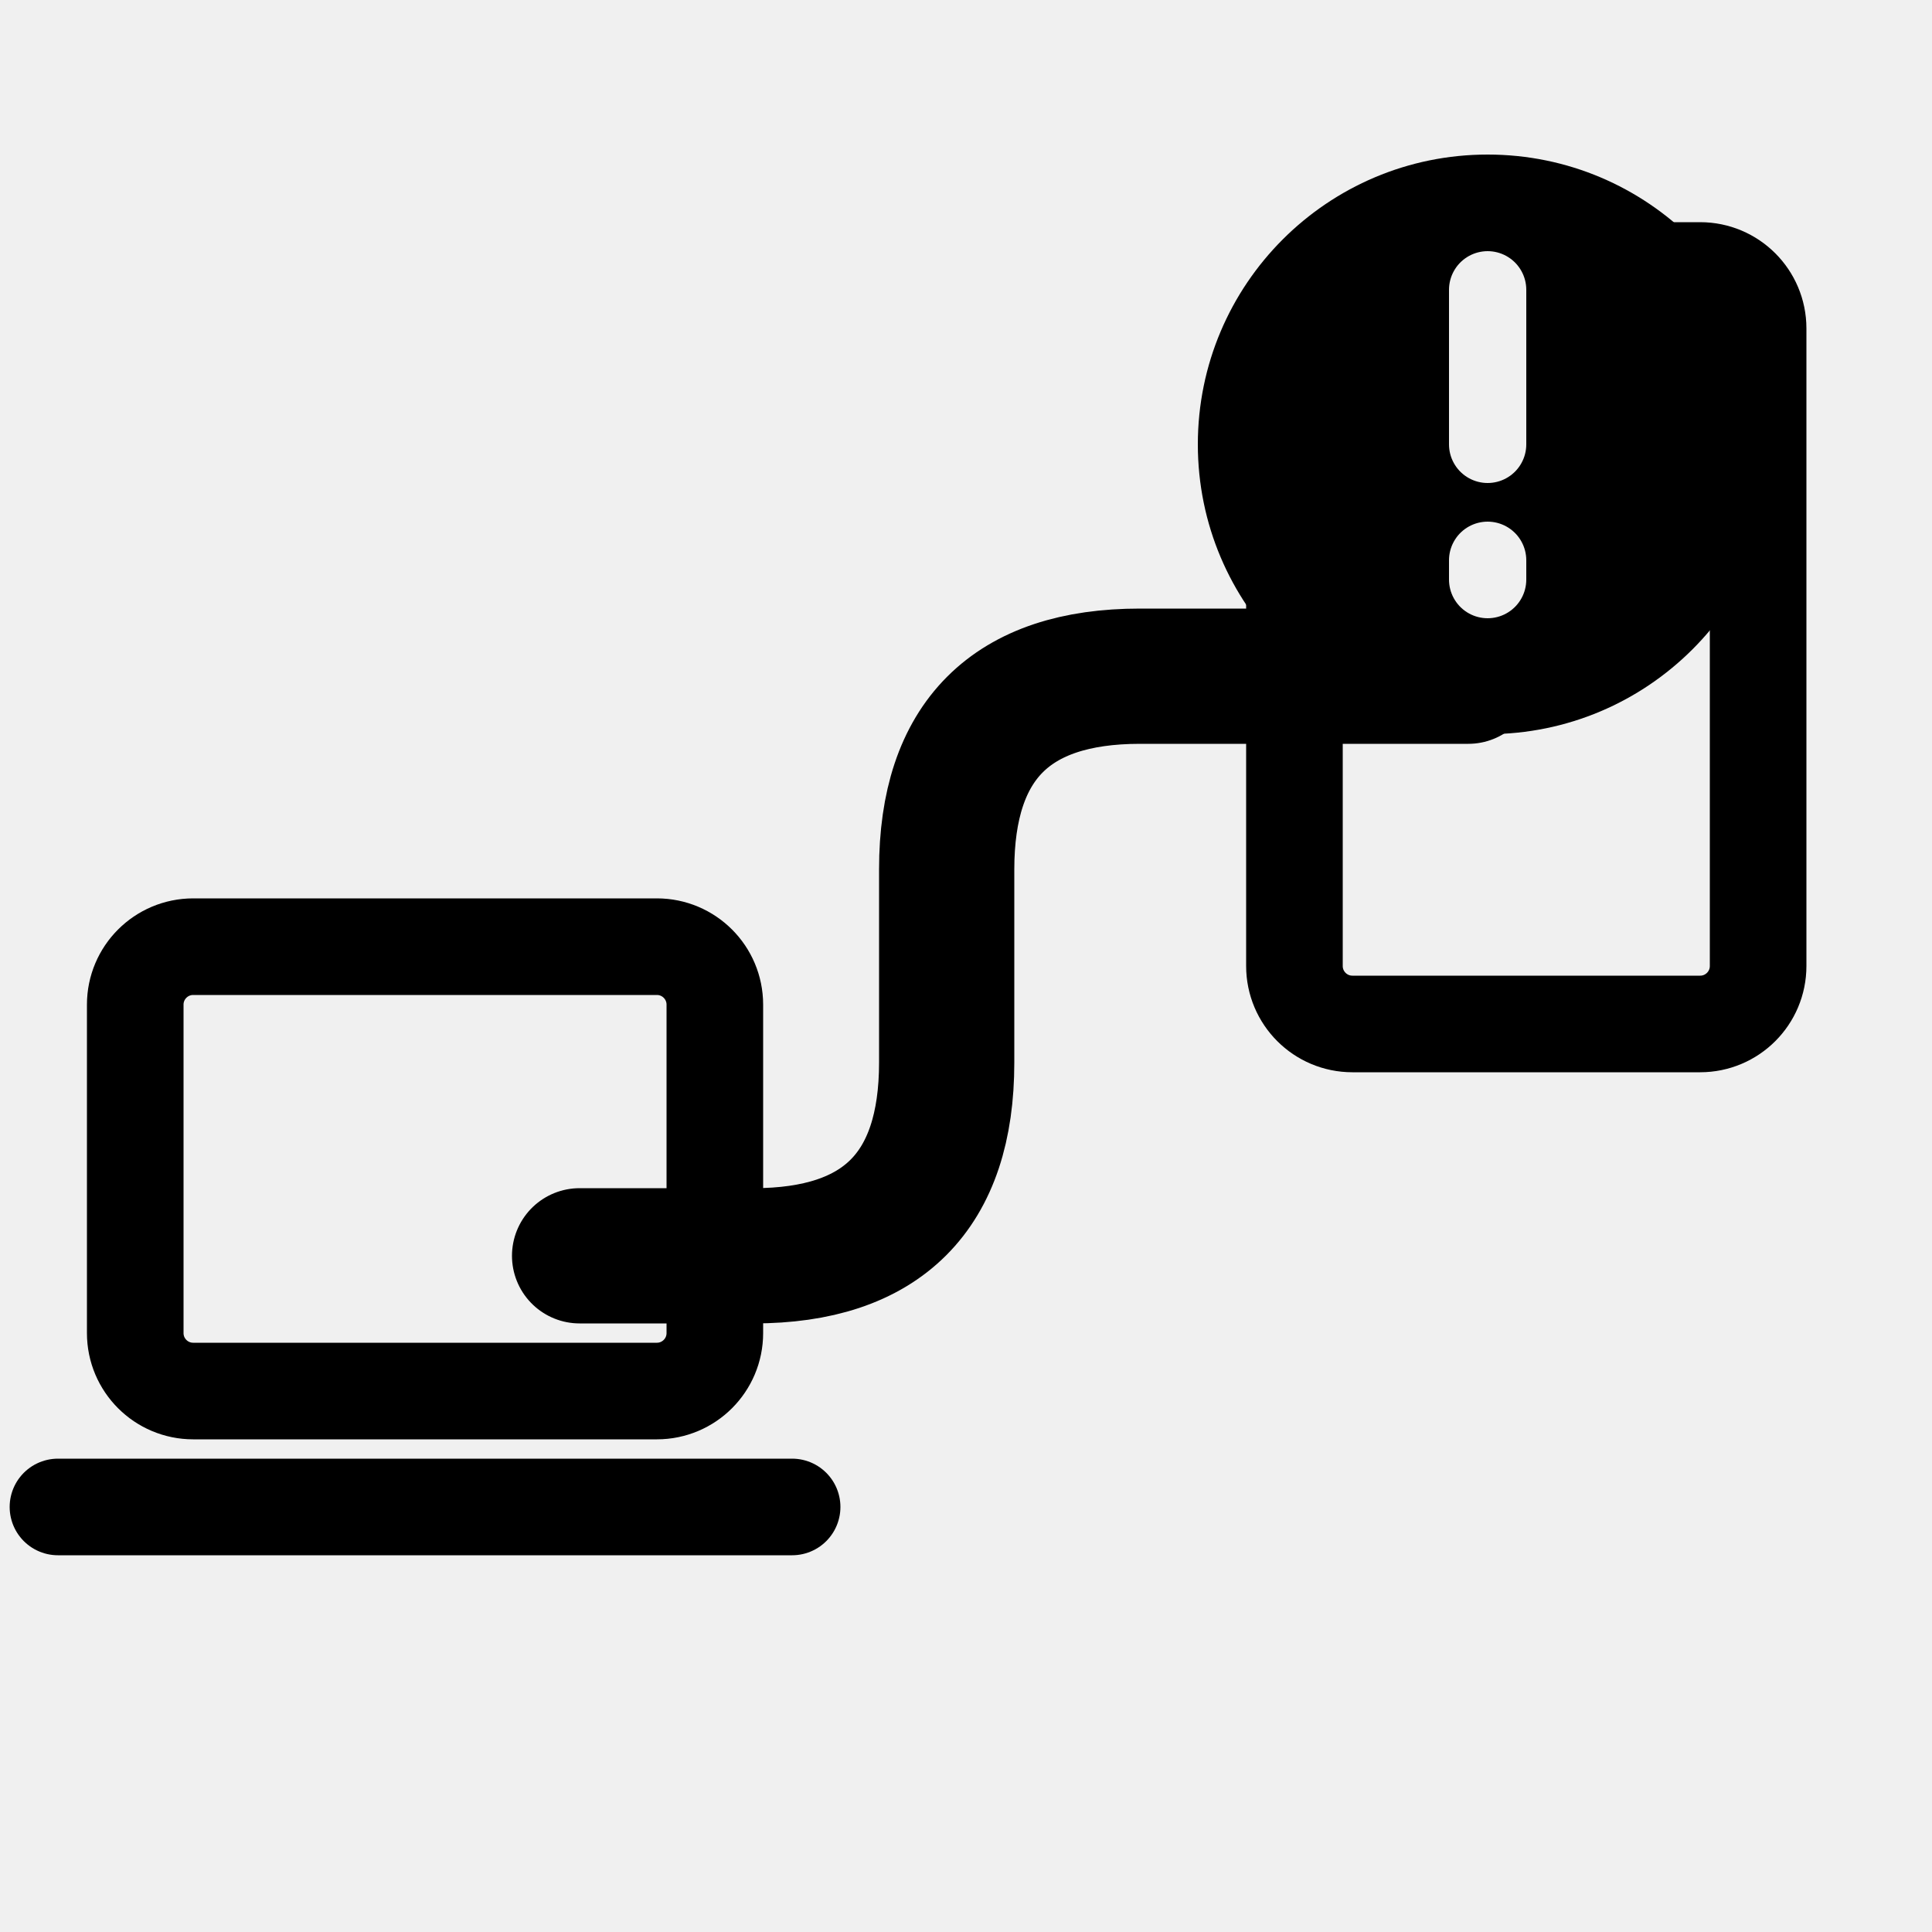
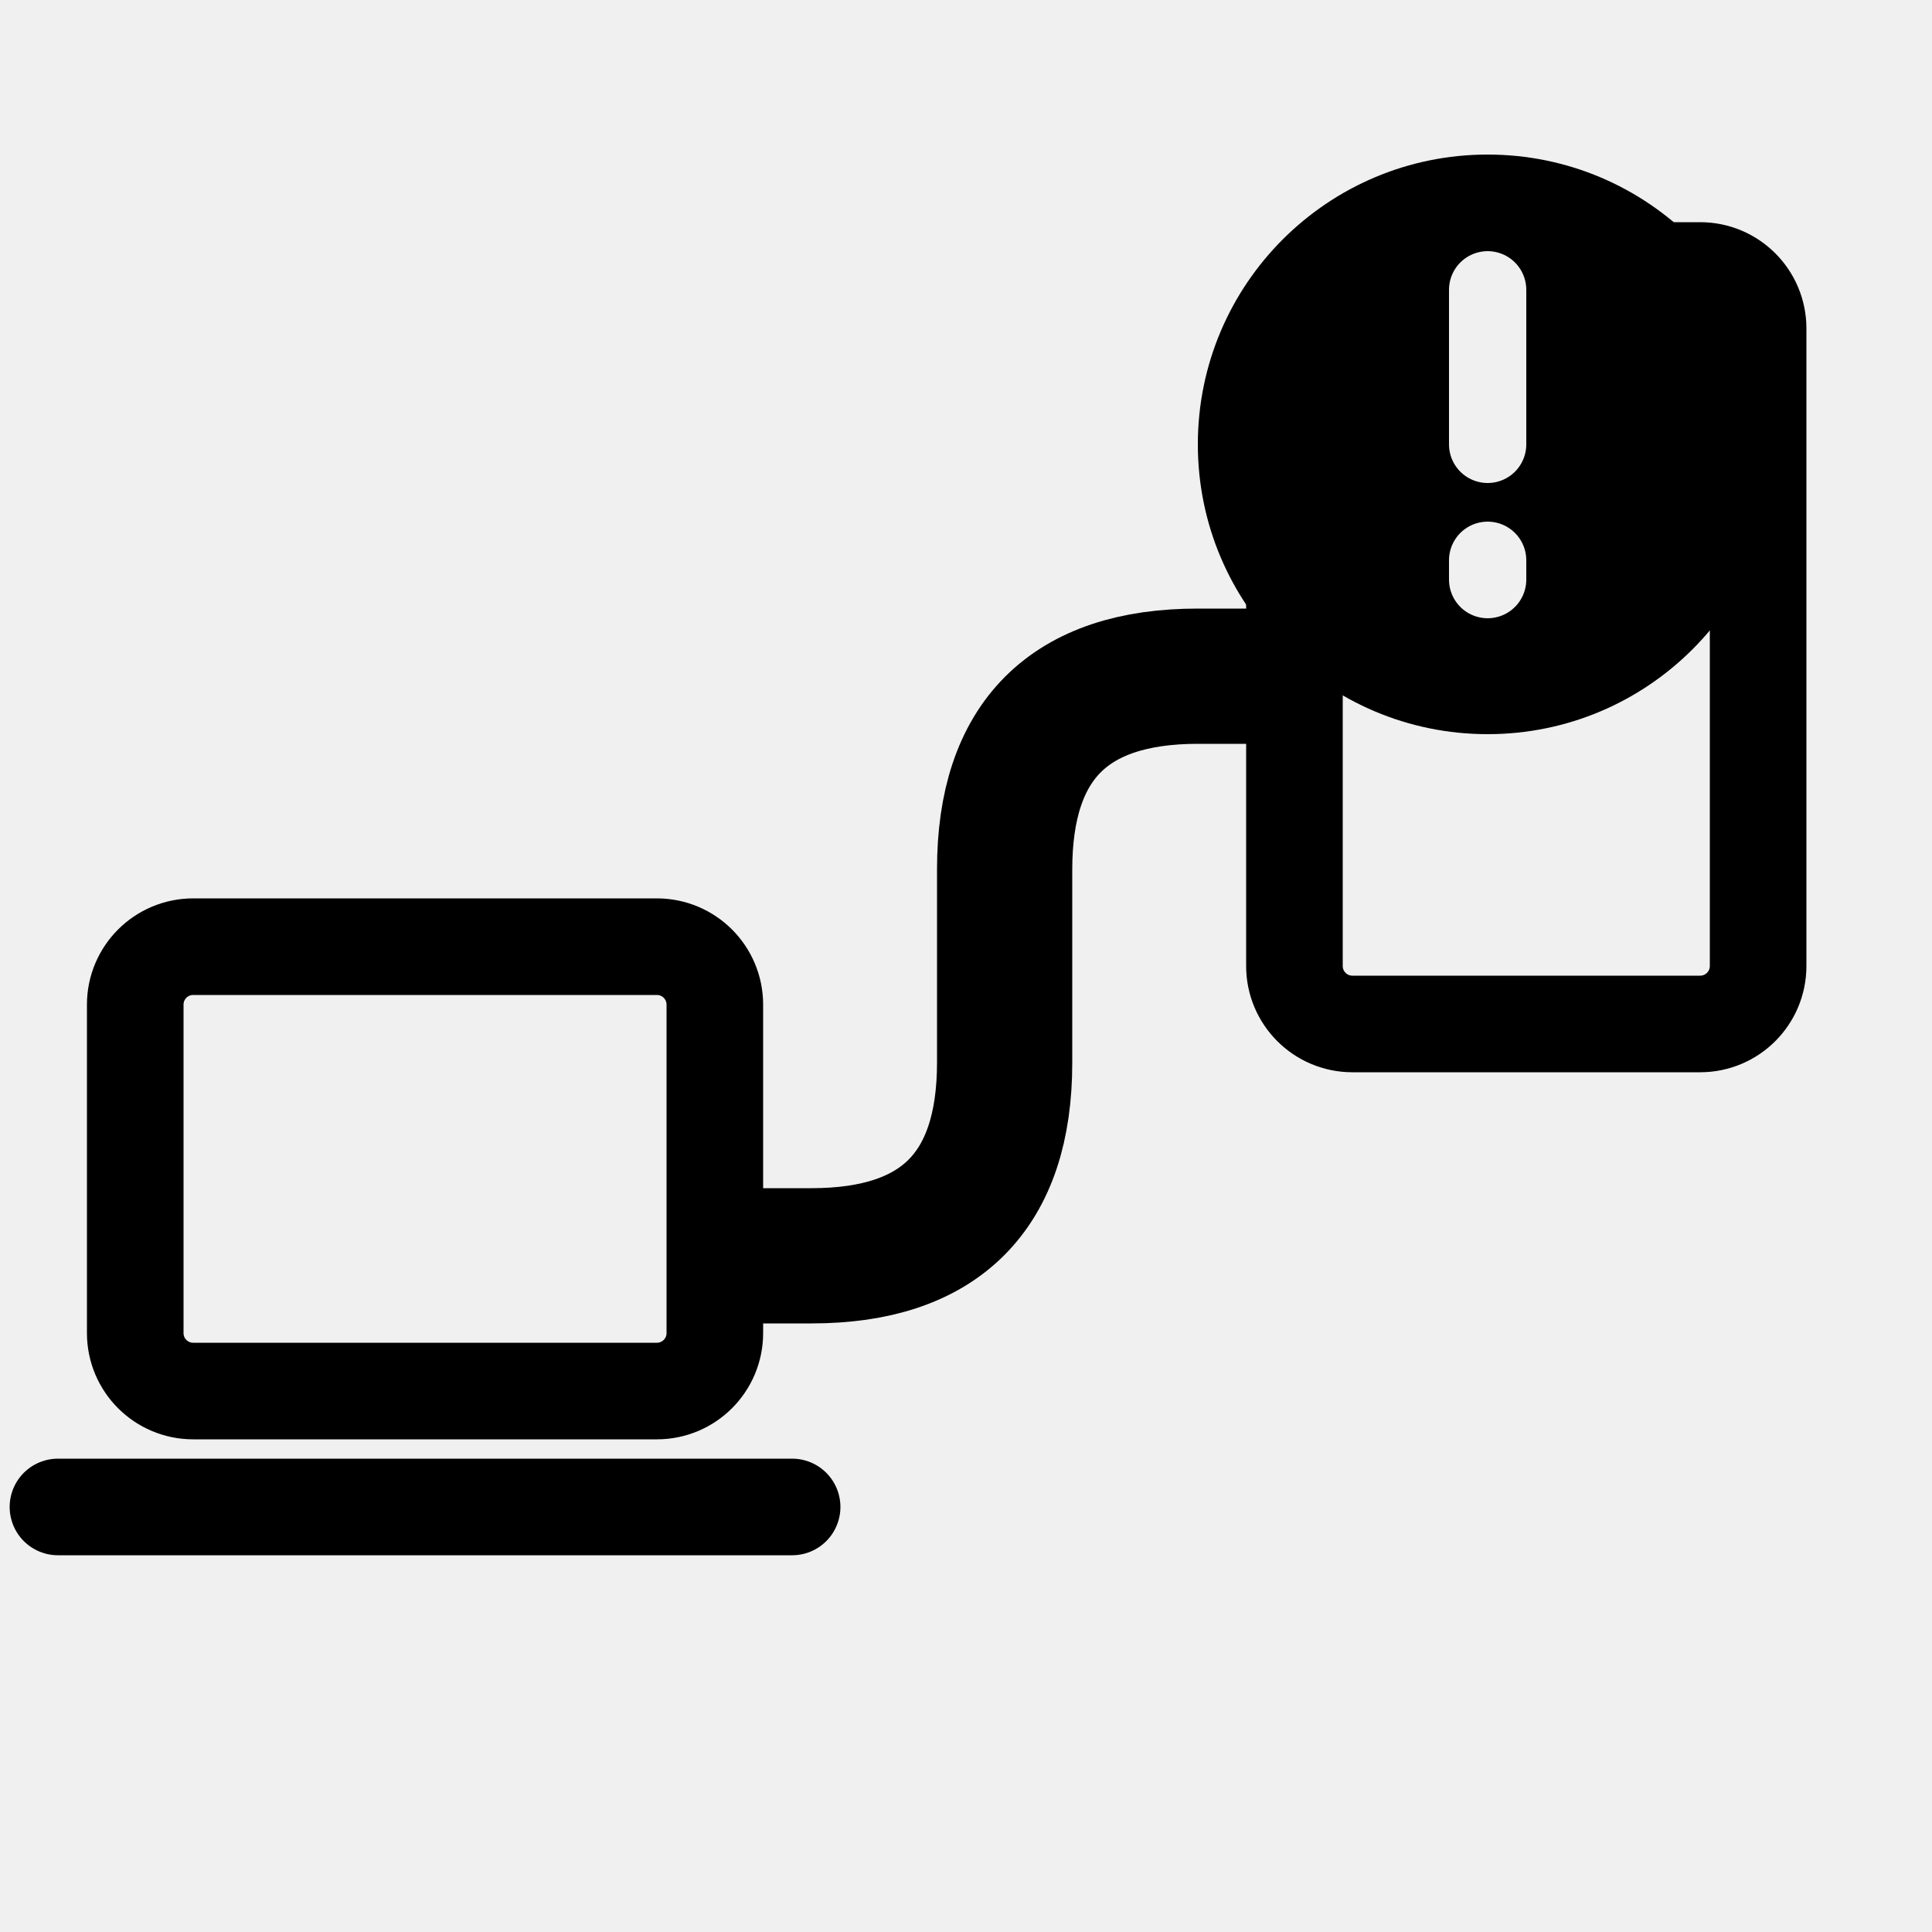
<svg xmlns="http://www.w3.org/2000/svg" width="36" height="36" viewBox="0 0 100 100">
  <defs>
    <mask id="attention" maskUnits="userSpaceOnUse" x="0" y="0" width="100" height="100">
      <rect width="100" height="100" fill="#FFF" />
      <path d="M77 15V23M77 29V30" stroke="#000" stroke-width="4" stroke-linecap="round" />
    </mask>
  </defs>
  <g id="glyph" mask="url(#attention)">
    <g fill="none" stroke="#000" stroke-linecap="round" stroke-linejoin="round">
-       <path d="M30 65H39Q49 65 49 55V45Q49 35 59 35H76" stroke-width="7" />
+       <path d="M37 65H42Q52 65 52 55V45Q52 35 62 35H67" stroke-linecap="butt" stroke-width="7" />
      <rect x="7" y="49" width="30" height="23" rx="3" stroke-width="5" />
      <path d="M3 78H41" stroke-width="5" />
      <rect x="67" y="14" width="24" height="39" rx="3" stroke-width="5" />
    </g>
    <circle cx="77" cy="23" r="15" fill="#000" />
  </g>
</svg>
